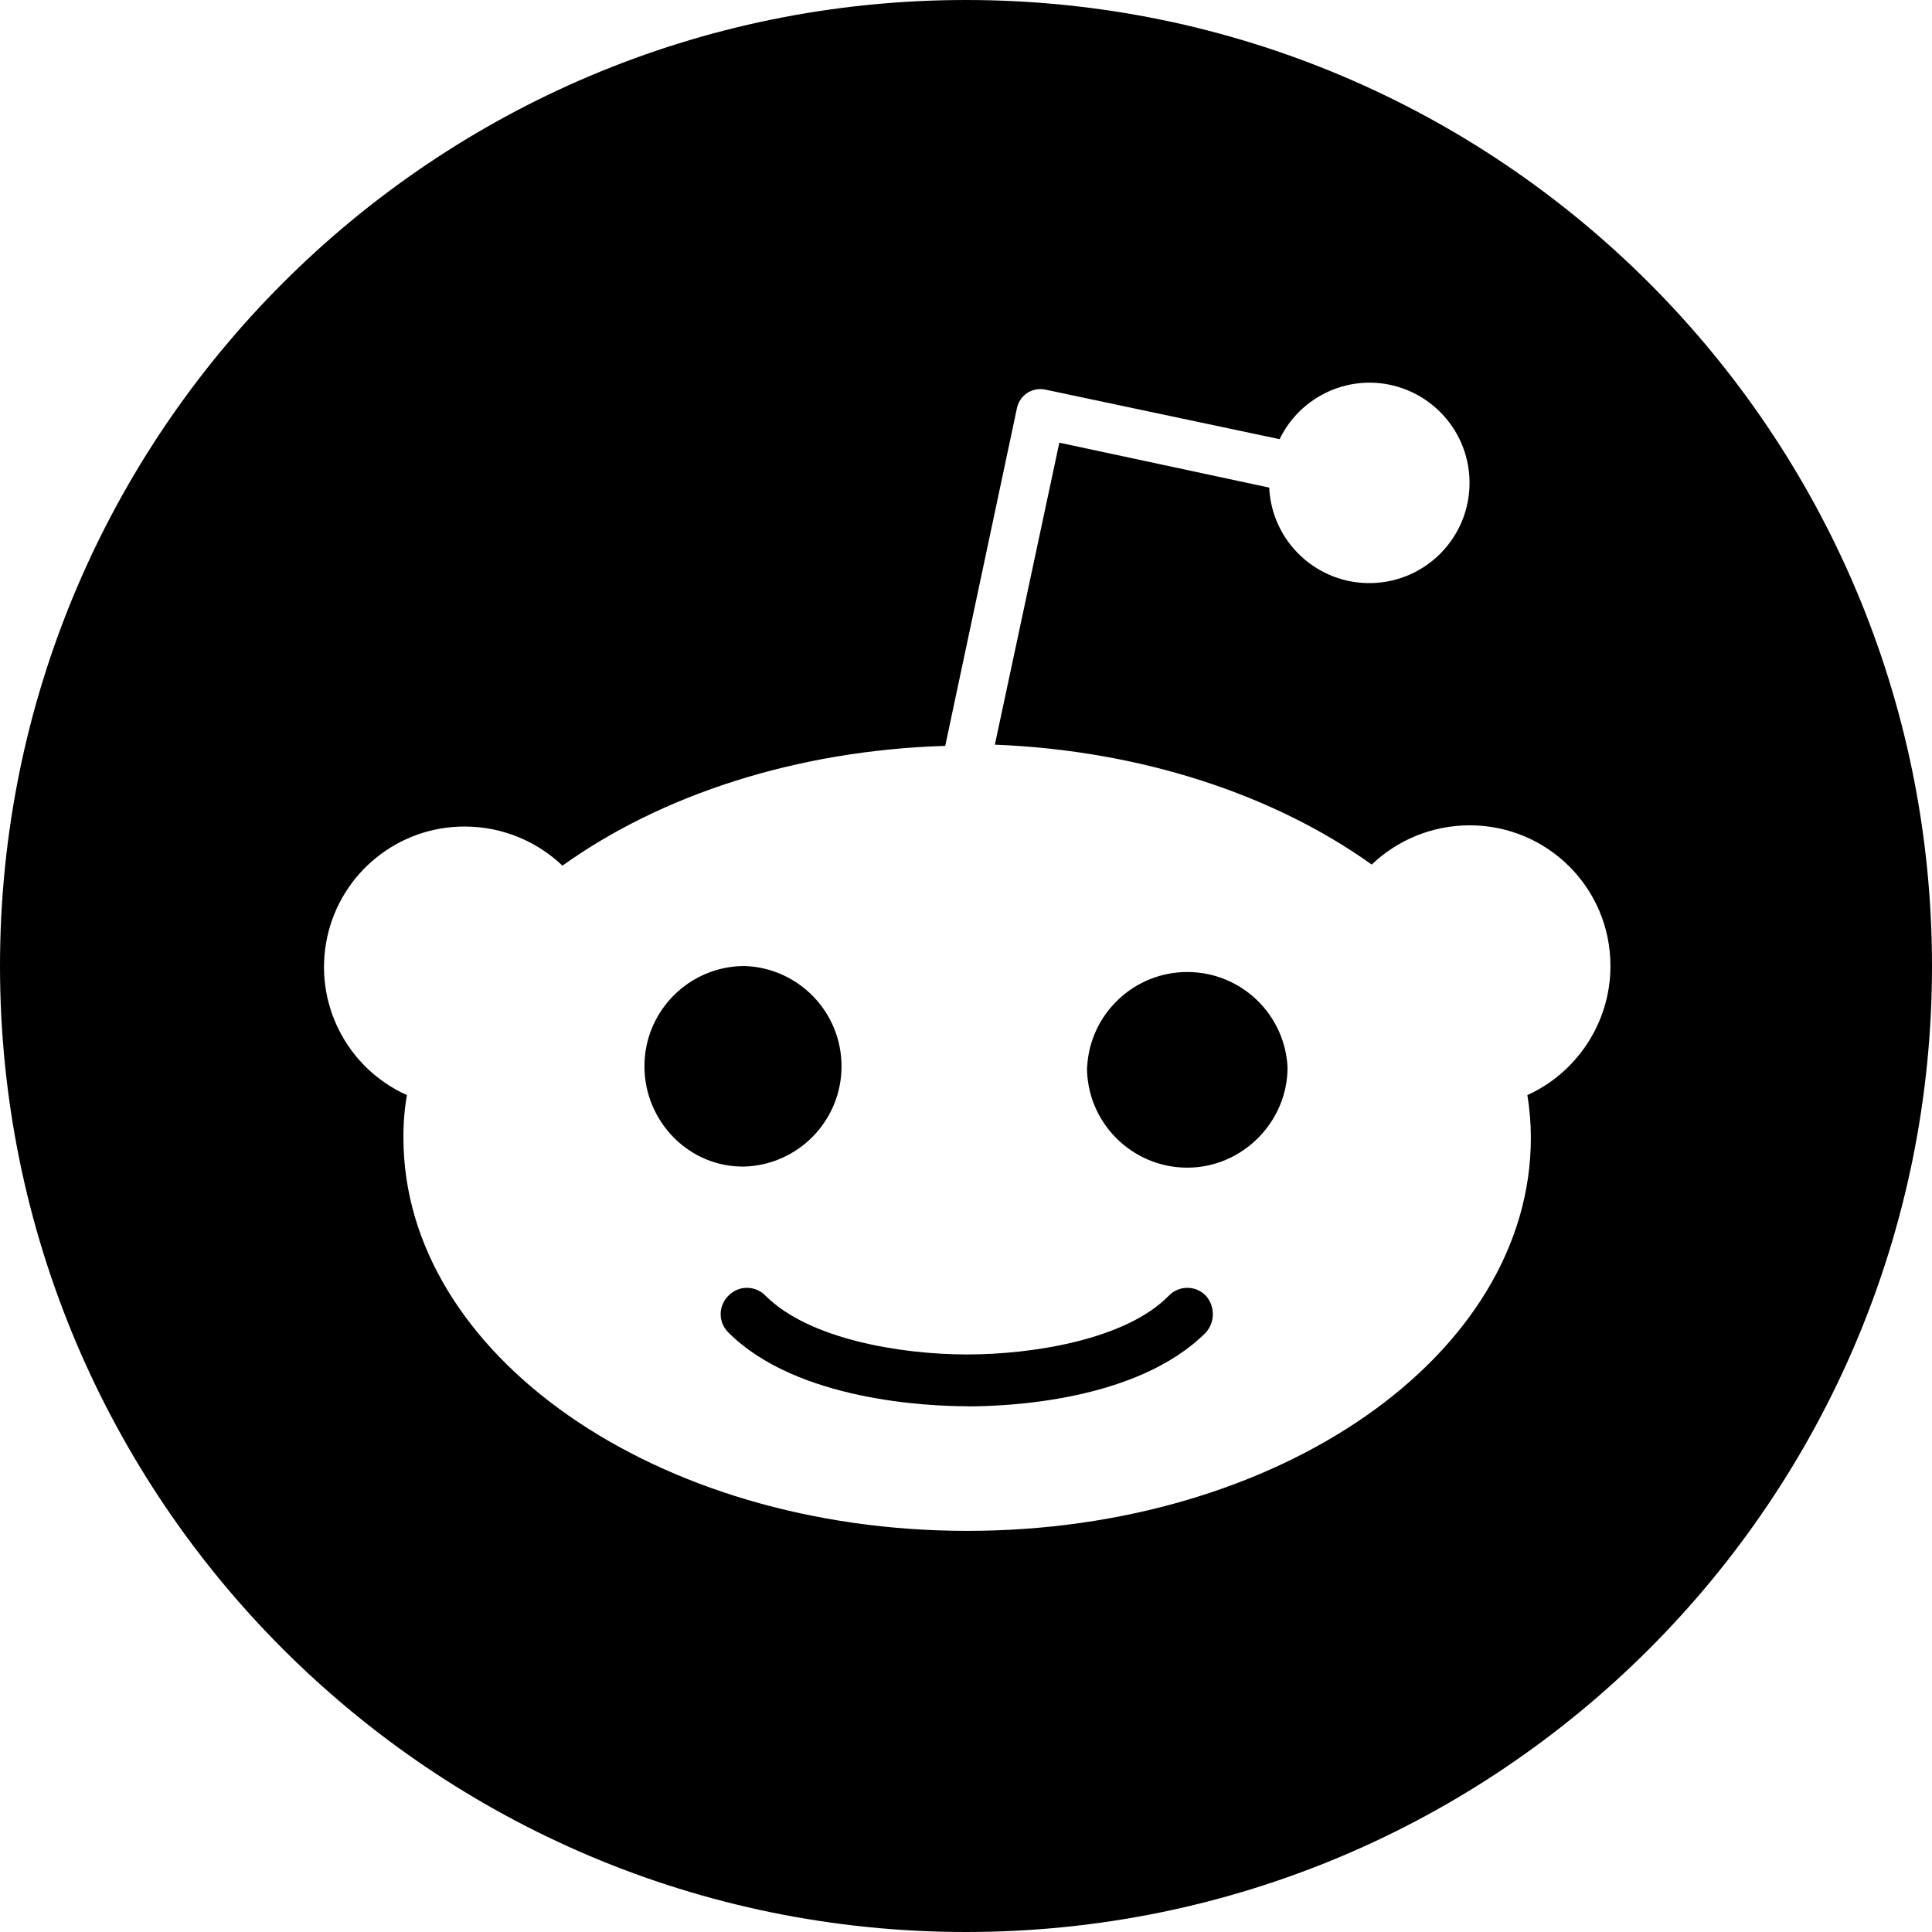
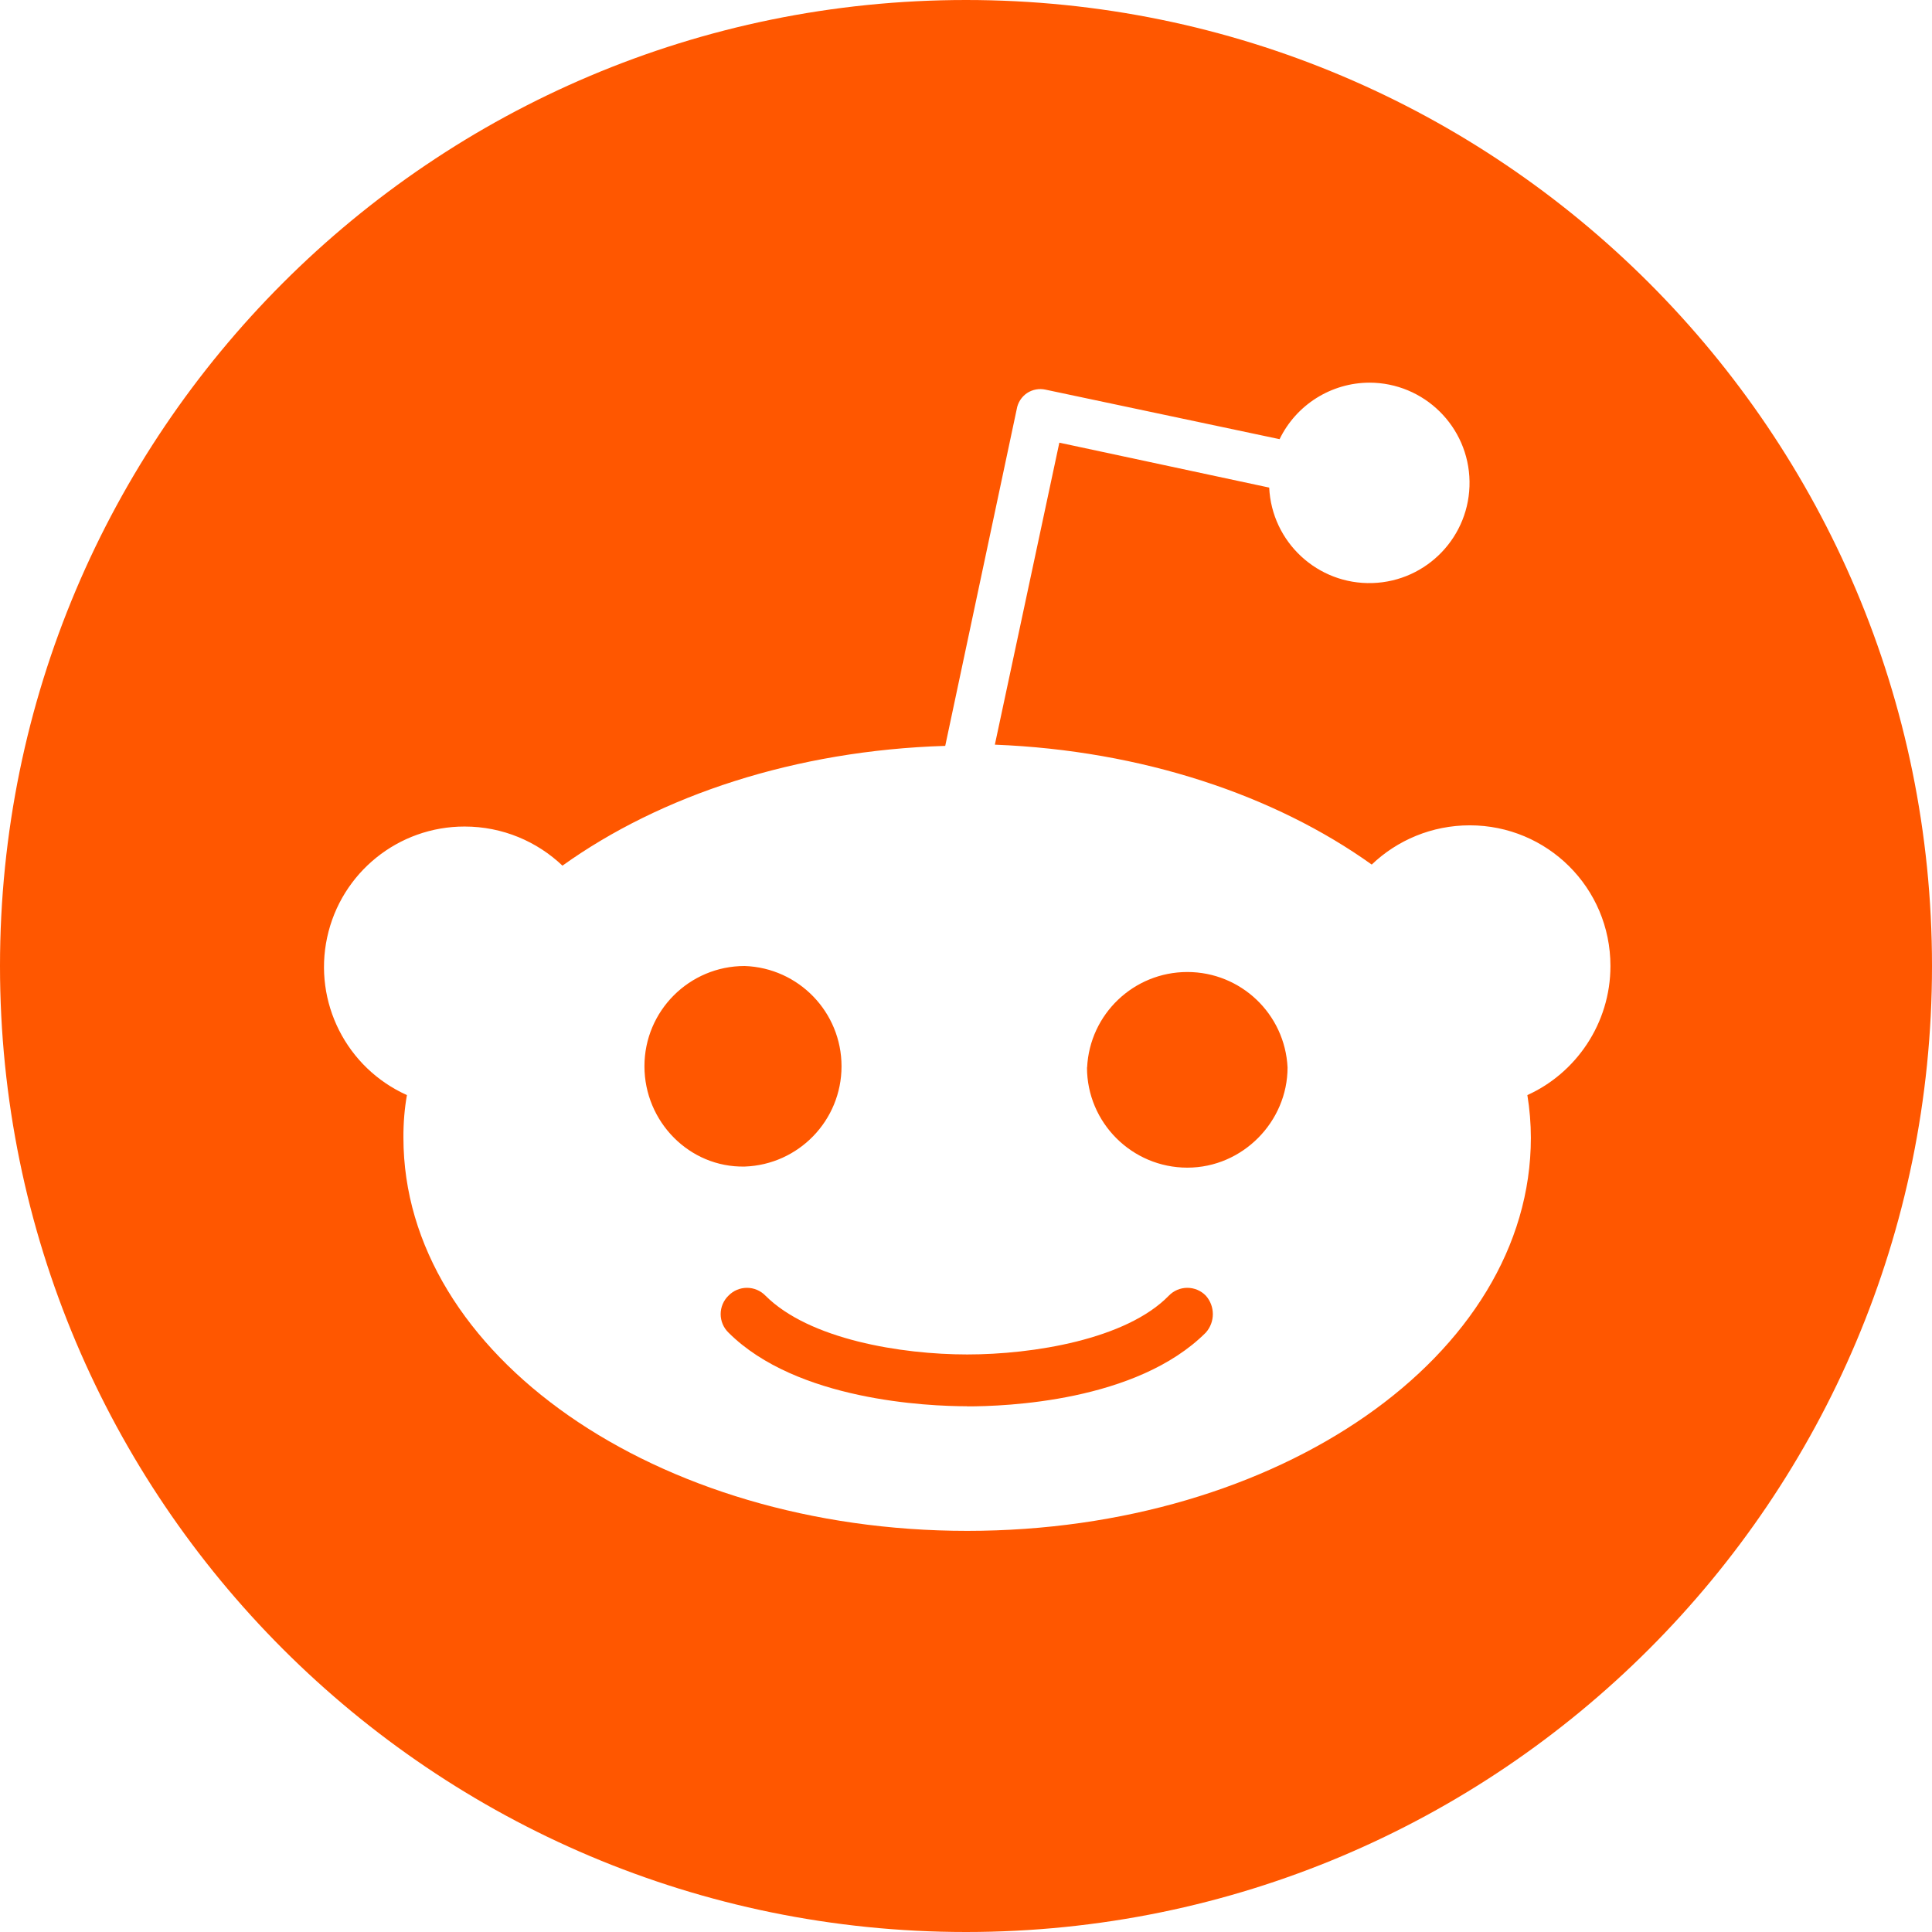
- <svg xmlns="http://www.w3.org/2000/svg" width="16" height="16" fill="currentColor" class="bi bi-reddit" viewBox="0 0 16 16">
+ <svg xmlns="http://www.w3.org/2000/svg" width="16" height="16" fill="#FF5700" class="bi bi-reddit" viewBox="0 0 16 16">
  <path d="M6.167 8a.83.83 0 0 0-.83.83c0 .459.372.84.83.831a.831.831 0 0 0 0-1.661m1.843 3.647c.315 0 1.403-.038 1.976-.611a.23.23 0 0 0 0-.306.213.213 0 0 0-.306 0c-.353.363-1.126.487-1.67.487-.545 0-1.308-.124-1.671-.487a.213.213 0 0 0-.306 0 .213.213 0 0 0 0 .306c.564.563 1.652.61 1.977.61zm.992-2.807c0 .458.373.83.831.83s.83-.381.83-.83a.831.831 0 0 0-1.66 0z" />
  <path d="M16 8A8 8 0 1 1 0 8a8 8 0 0 1 16 0m-3.828-1.165c-.315 0-.602.124-.812.325-.801-.573-1.9-.945-3.121-.993l.534-2.501 1.738.372a.83.83 0 1 0 .83-.869.83.83 0 0 0-.744.468l-1.938-.41a.2.2 0 0 0-.153.028.2.2 0 0 0-.086.134l-.592 2.788c-1.24.038-2.358.41-3.17.992-.21-.2-.496-.324-.81-.324a1.163 1.163 0 0 0-.478 2.224q-.03.17-.029.353c0 1.795 2.091 3.256 4.669 3.256s4.668-1.451 4.668-3.256c0-.114-.01-.238-.029-.353.401-.181.688-.592.688-1.069 0-.65-.525-1.165-1.165-1.165" />
</svg>
